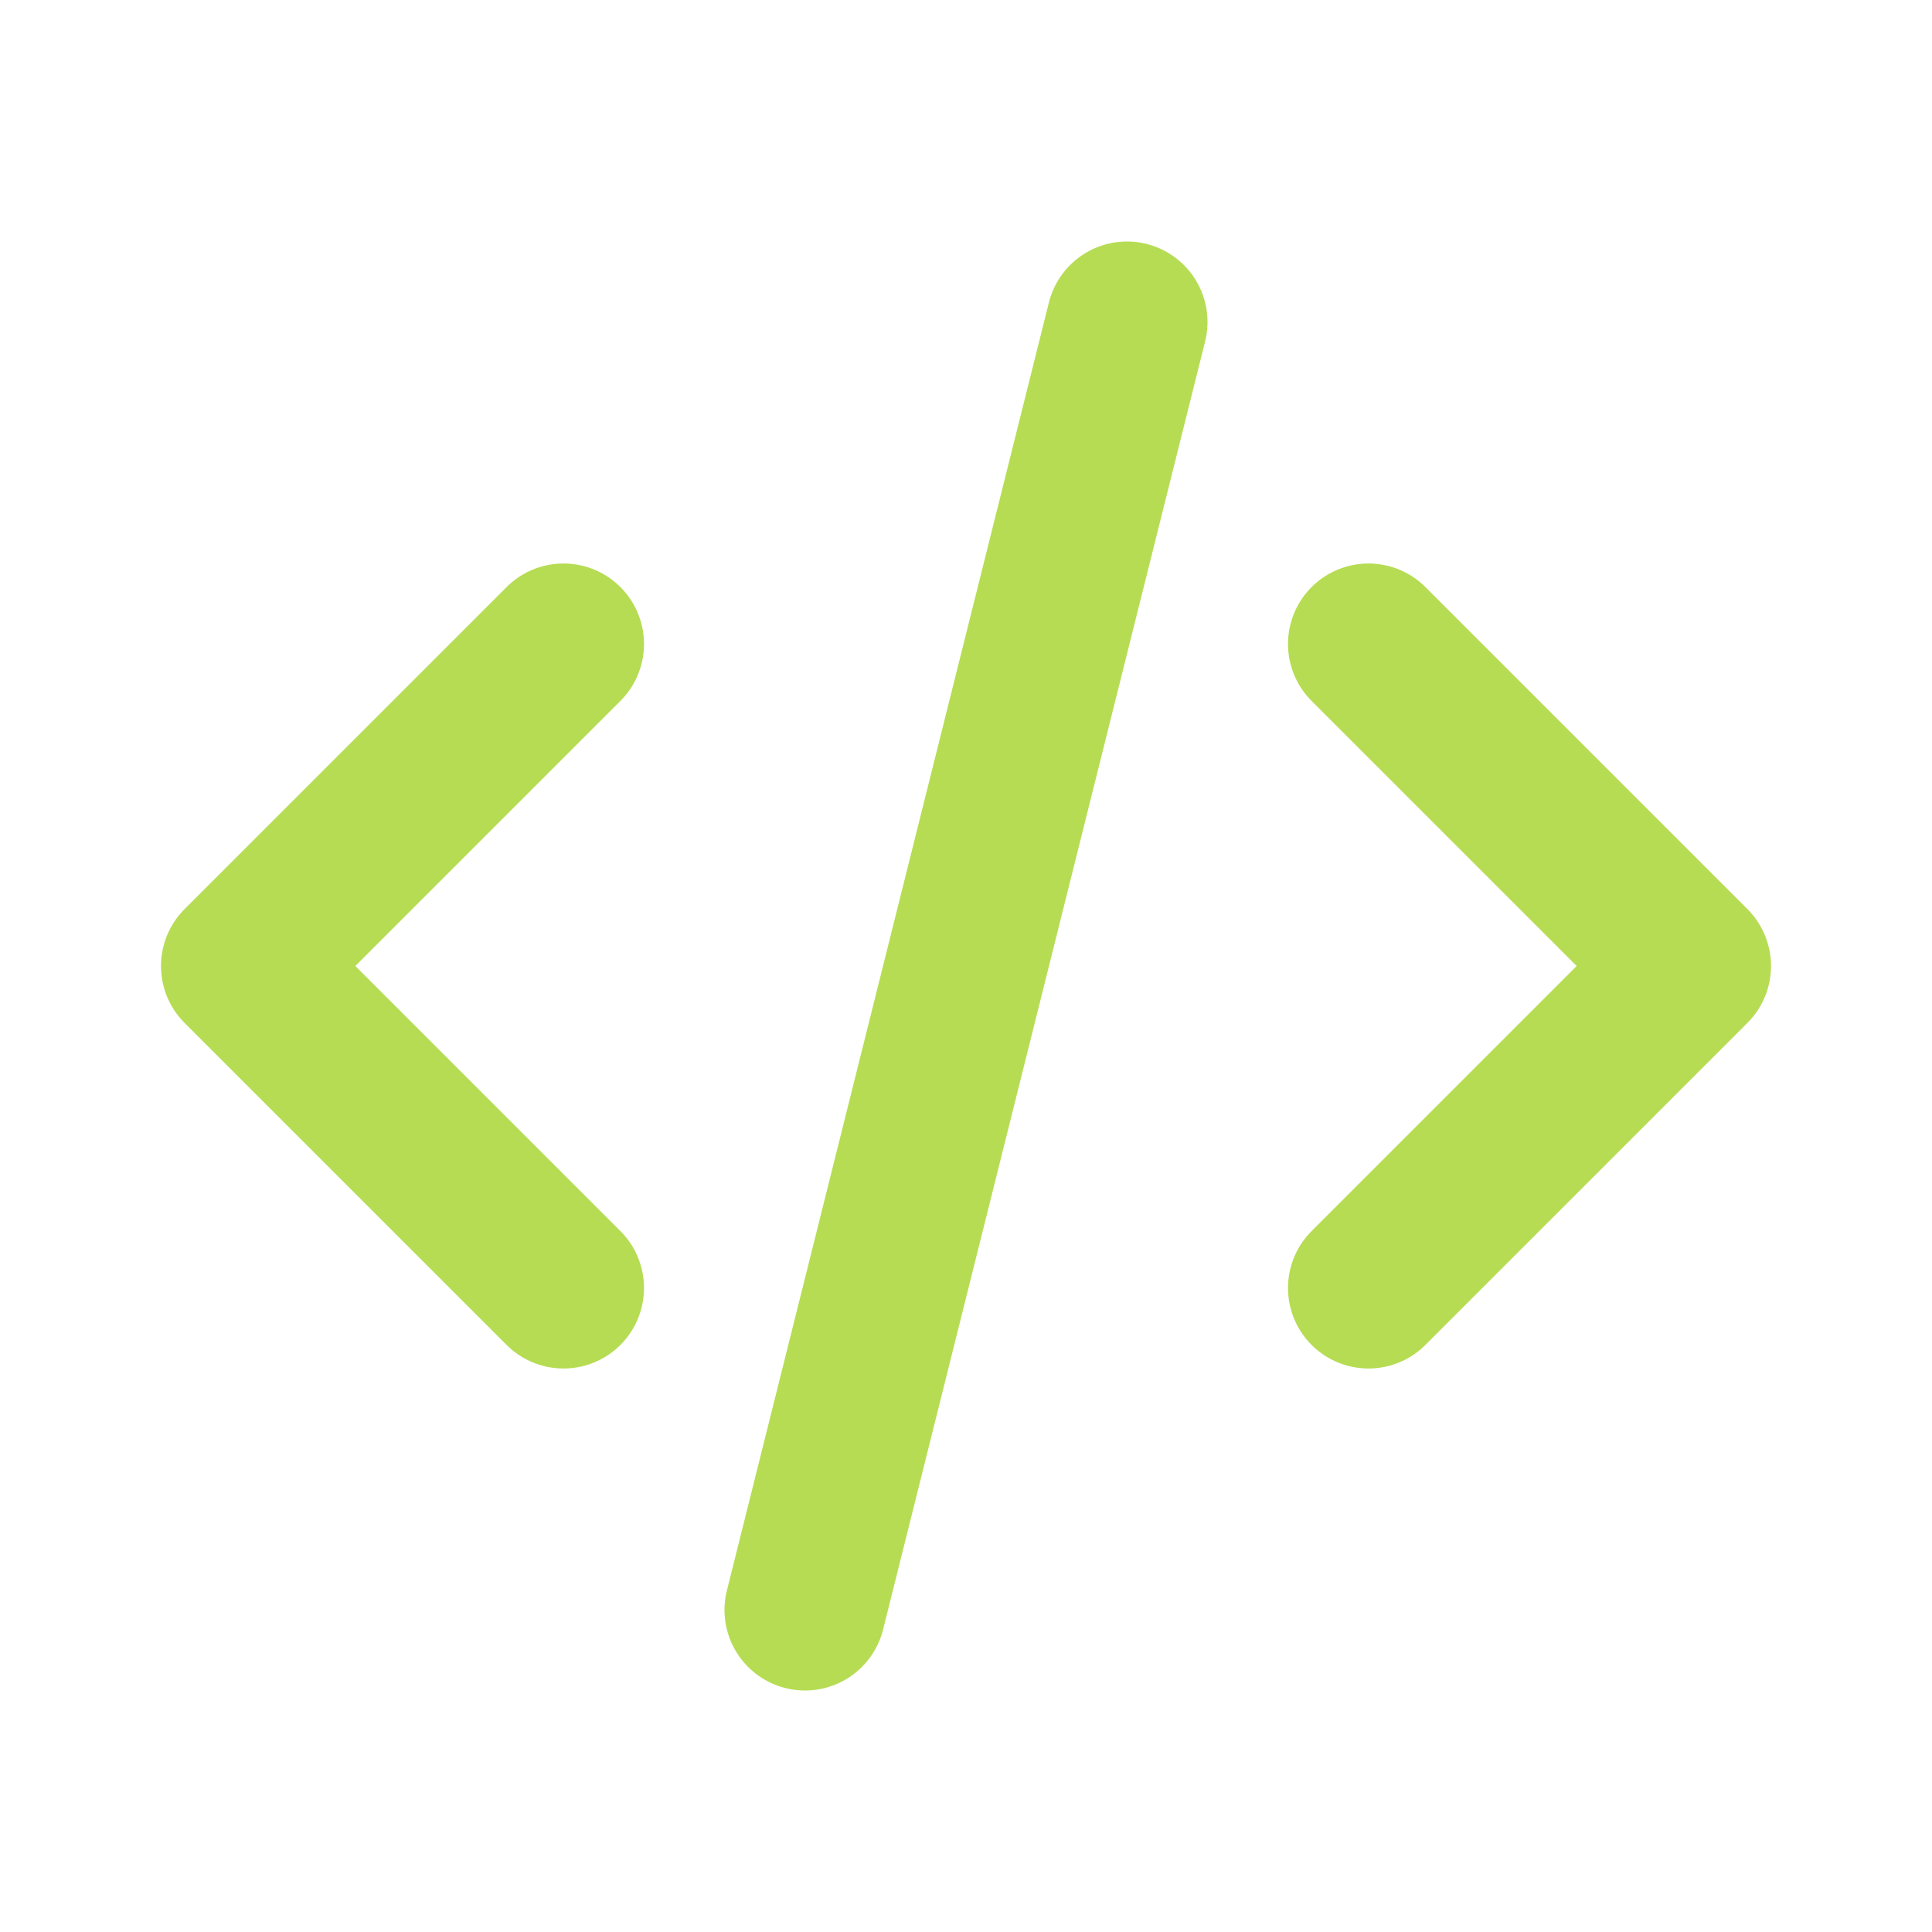
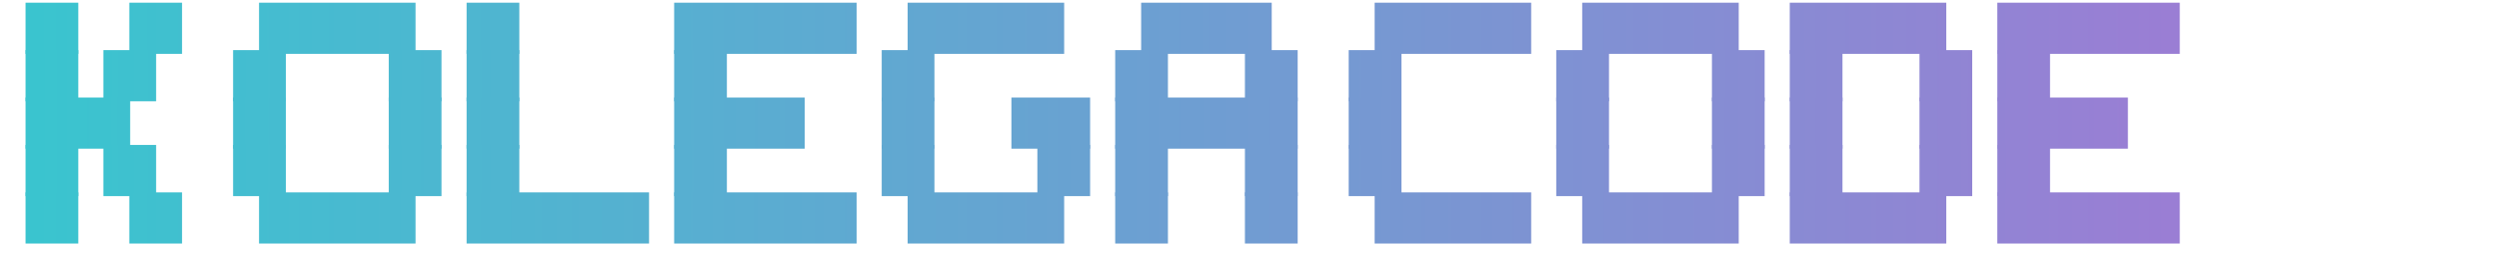
- <svg xmlns="http://www.w3.org/2000/svg" width="24" height="24" viewBox="0 0 24 24" fill="none">
-   <path d="M7 8L3 12L7 16" stroke="#b6dc53" stroke-width="2" stroke-linecap="round" stroke-linejoin="round" />
-   <path d="M17 8L21 12L17 16" stroke="#b6dc53" stroke-width="2" stroke-linecap="round" stroke-linejoin="round" />
-   <path d="M10 20L14 4" stroke="#b6dc53" stroke-width="2" stroke-linecap="round" stroke-linejoin="round" />
+ <svg xmlns="http://www.w3.org/2000/svg" viewBox="0 0 290 30" width="290" height="30">
+   <defs>
+     <linearGradient id="g" x1="0" y1="0" x2="1" y2="0">
+       <stop offset="0%" stop-color="#39C5CF" />
+       <stop offset="100%" stop-color="#9B7DD4" />
+     </linearGradient>
+   </defs>
+   <text x="0" y="5" font-family="'JetBrains Mono','Cascadia Code','Fira Code',Menlo,Consolas,monospace" font-size="5" fill="url(#g)" font-weight="700" xml:space="preserve">
+     <tspan x="0" dy="0"> ██  ██   ██████  ██      ███████  ██████   █████    ██████  ██████  ██████  ███████</tspan>
+     <tspan x="0" dy="5.5"> ██ ██   ██    ██ ██      ██      ██       ██   ██  ██      ██    ██ ██   ██ ██</tspan>
+     <tspan x="0" dy="5.5"> ████    ██    ██ ██      █████   ██   ███ ███████  ██      ██    ██ ██   ██ █████</tspan>
+     <tspan x="0" dy="5.5"> ██ ██   ██    ██ ██      ██      ██    ██ ██   ██  ██      ██    ██ ██   ██ ██</tspan>
+     <tspan x="0" dy="5.5"> ██  ██   ██████  ███████ ███████  ██████  ██   ██   ██████  ██████  ██████  ███████</tspan>
+   </text>
</svg>
